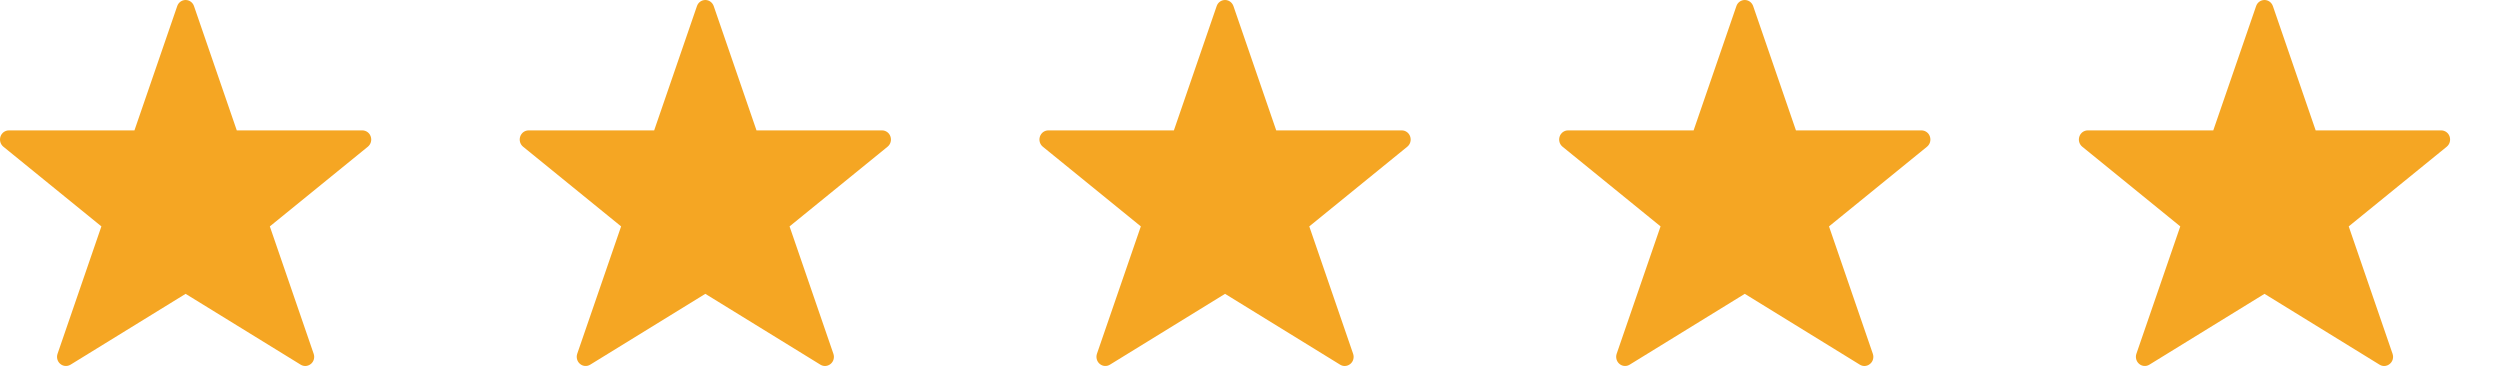
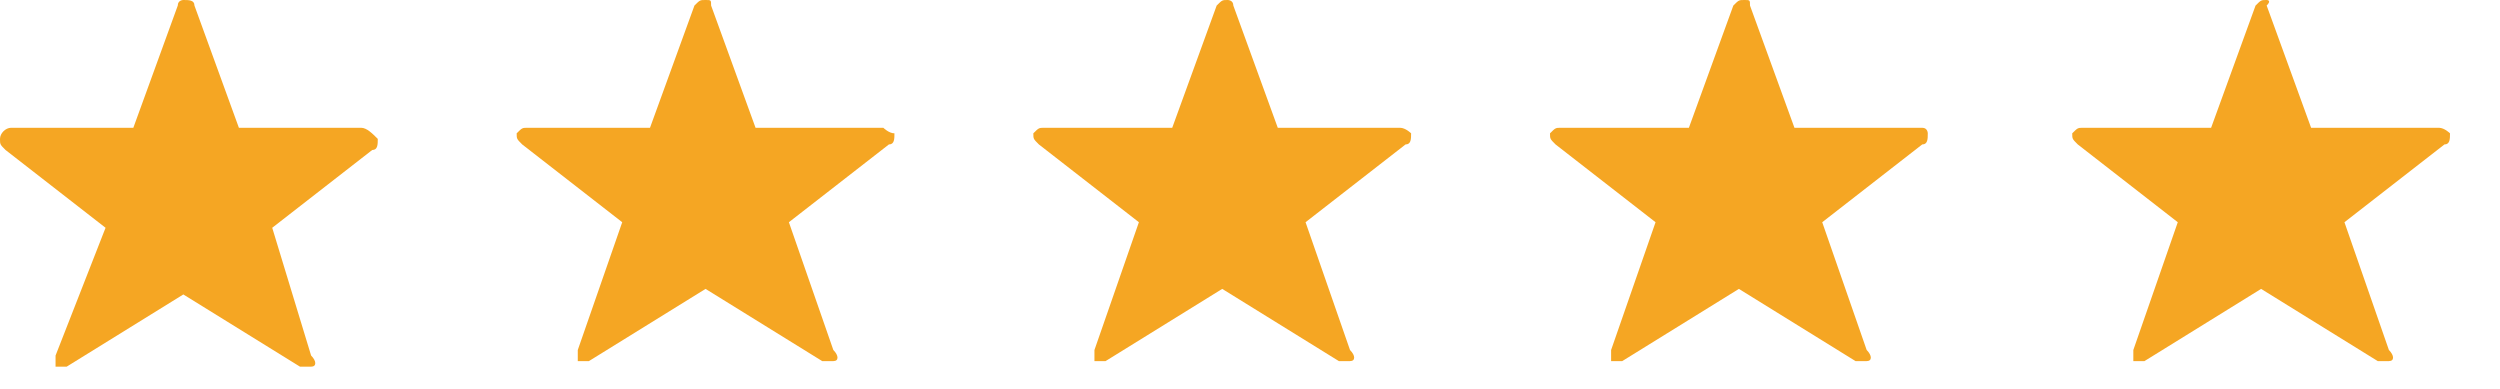
<svg xmlns="http://www.w3.org/2000/svg" width="45px" height="7px" viewBox="0 0 45 7" version="1.1">
  <defs />
-   <g id="HOME-DOCTORES" stroke="none" stroke-width="1" fill="none" fill-rule="evenodd">
-     <g id="3.-RESULTADO-DE-BÚSQUEDA" transform="translate(-327, -494)" fill="#F5A623">
-       <g id="Group-8" transform="translate(327, 494)">
-         <path d="M6.522,2.347 L4.262,2.347 L3.492,0.11 C3.47,0.044 3.409,0 3.341,0 C3.273,0 3.212,0.044 3.19,0.11 L2.42,2.347 L0.161,2.347 C0.092,2.347 0.031,2.391 0.009,2.457 C-0.013,2.524 0.007,2.597 0.061,2.641 L1.825,4.075 L1.036,6.368 C1.013,6.434 1.033,6.507 1.085,6.55 C1.138,6.595 1.211,6.6 1.27,6.564 L3.341,5.289 L5.412,6.564 C5.438,6.58 5.467,6.588 5.495,6.588 C5.531,6.588 5.567,6.575 5.597,6.55 C5.649,6.507 5.669,6.434 5.646,6.368 L4.857,4.075 L6.621,2.641 C6.675,2.597 6.696,2.524 6.673,2.457 C6.651,2.391 6.59,2.347 6.522,2.347 Z" id="Shape" />
-         <path d="M15.877,2.347 L13.617,2.347 L12.847,0.11 C12.824,0.044 12.764,0 12.696,0 C12.628,0 12.567,0.044 12.545,0.11 L11.775,2.347 L9.515,2.347 C9.447,2.347 9.386,2.391 9.364,2.457 C9.341,2.524 9.362,2.597 9.416,2.641 L11.18,4.075 L10.39,6.368 C10.368,6.434 10.388,6.507 10.44,6.55 C10.493,6.595 10.566,6.6 10.624,6.564 L12.696,5.289 L14.767,6.564 C14.793,6.58 14.822,6.588 14.85,6.588 C14.886,6.588 14.922,6.575 14.952,6.55 C15.004,6.507 15.024,6.434 15.001,6.368 L14.212,4.075 L15.976,2.641 C16.03,2.597 16.051,2.524 16.028,2.457 C16.006,2.391 15.945,2.347 15.877,2.347 Z" id="Shape" />
-         <path d="M25.232,2.347 L22.972,2.347 L22.202,0.11 C22.179,0.044 22.119,0 22.051,0 C21.983,0 21.922,0.044 21.9,0.11 L21.13,2.347 L18.87,2.347 C18.802,2.347 18.741,2.391 18.719,2.457 C18.696,2.524 18.717,2.597 18.771,2.641 L20.535,4.075 L19.745,6.368 C19.723,6.434 19.743,6.507 19.795,6.55 C19.848,6.595 19.921,6.6 19.979,6.564 L22.051,5.289 L24.122,6.564 C24.148,6.58 24.176,6.588 24.205,6.588 C24.241,6.588 24.277,6.575 24.307,6.55 C24.359,6.507 24.379,6.434 24.356,6.368 L23.567,4.075 L25.331,2.641 C25.385,2.597 25.406,2.524 25.383,2.457 C25.361,2.391 25.3,2.347 25.232,2.347 Z" id="Shape" />
-         <path d="M34.586,2.347 L32.327,2.347 L31.557,0.11 C31.534,0.044 31.474,0 31.406,0 C31.338,0 31.277,0.044 31.255,0.11 L30.485,2.347 L28.225,2.347 C28.157,2.347 28.096,2.391 28.074,2.457 C28.051,2.524 28.072,2.597 28.126,2.641 L29.89,4.075 L29.1,6.368 C29.078,6.434 29.098,6.507 29.15,6.55 C29.203,6.595 29.276,6.6 29.334,6.564 L31.406,5.289 L33.477,6.564 C33.503,6.58 33.531,6.588 33.56,6.588 C33.596,6.588 33.632,6.575 33.661,6.55 C33.714,6.507 33.734,6.434 33.711,6.368 L32.922,4.075 L34.686,2.641 C34.74,2.597 34.761,2.524 34.738,2.457 C34.716,2.391 34.655,2.347 34.586,2.347 Z" id="Shape" />
-         <path d="M43.941,2.347 L41.682,2.347 L40.912,0.11 C40.889,0.044 40.829,0 40.761,0 C40.693,0 40.632,0.044 40.61,0.11 L39.839,2.347 L37.58,2.347 C37.512,2.347 37.451,2.391 37.429,2.457 C37.406,2.524 37.427,2.597 37.481,2.641 L39.245,4.075 L38.455,6.368 C38.433,6.434 38.453,6.507 38.505,6.55 C38.558,6.595 38.631,6.6 38.689,6.564 L40.761,5.289 L42.832,6.564 C42.857,6.58 42.886,6.588 42.915,6.588 C42.951,6.588 42.987,6.575 43.016,6.55 C43.069,6.507 43.089,6.434 43.066,6.368 L42.277,4.075 L44.041,2.641 C44.095,2.597 44.115,2.524 44.093,2.457 C44.071,2.391 44.01,2.347 43.941,2.347 Z" id="Shape" />
-       </g>
+   <g id="Page-1" stroke="none" stroke-width="1" fill="none" fill-rule="evenodd">
+     <g id="stars-5" fill-rule="nonzero" fill="#F5A623">
+       <path d="M6.5,2.3 L4.3,2.3 L3.5,0.1 C3.5,0 3.4,0 3.3,0 C3.3,0 3.2,0 3.2,0.1 L2.4,2.3 L0.2,2.3 C0.1,2.3 0,2.4 0,2.5 C0,2.6 0,2.6 0.1,2.7 L1.9,4.1 L1,6.4 C1,6.5 1,6.5 1,6.6 C1.1,6.6 1.1,6.6 1.2,6.6 L3.3,5.3 L5.4,6.6 C5.4,6.6 5.5,6.6 5.5,6.6 C5.5,6.6 5.6,6.6 5.6,6.6 C5.7,6.6 5.7,6.5 5.6,6.4 L4.9,4.1 L6.7,2.7 C6.8,2.7 6.8,2.6 6.8,2.5 C6.7,2.4 6.6,2.3 6.5,2.3 Z" id="Shape" />
+       <path d="M15.9,2.3 L13.6,2.3 L12.8,0.1 C12.8,0 12.8,0 12.7,0 C12.6,0 12.6,0 12.5,0.1 L11.7,2.3 L9.5,2.3 C9.4,2.3 9.4,2.3 9.3,2.4 C9.3,2.5 9.3,2.5 9.4,2.6 L11.2,4 L10.4,6.3 C10.4,6.4 10.4,6.4 10.4,6.5 C10.5,6.5 10.5,6.5 10.6,6.5 L12.7,5.2 L14.8,6.5 C14.8,6.5 14.9,6.5 14.9,6.5 C14.9,6.5 15,6.5 15,6.5 C15.1,6.5 15.1,6.4 15,6.3 L14.2,4 L16,2.6 C16.1,2.6 16.1,2.5 16.1,2.4 C16,2.4 15.9,2.3 15.9,2.3 Z" id="Shape_1_" />
+       <path d="M25.2,2.3 L23,2.3 L22.2,0.1 C22.2,0 22.1,0 22.1,0 C22,0 22,0 21.9,0.1 L21.1,2.3 L18.8,2.3 C18.7,2.3 18.7,2.3 18.6,2.4 C18.6,2.5 18.6,2.5 18.7,2.6 L20.5,4 L19.7,6.3 C19.7,6.4 19.7,6.4 19.7,6.5 C19.8,6.5 19.8,6.5 19.9,6.5 L22,5.2 L24.1,6.5 C24.1,6.5 24.2,6.5 24.2,6.5 C24.2,6.5 24.3,6.5 24.3,6.5 C24.4,6.5 24.4,6.4 24.3,6.3 L23.5,4 L25.3,2.6 C25.4,2.6 25.4,2.5 25.4,2.4 C25.4,2.4 25.3,2.3 25.2,2.3 Z" id="Shape_2_" />
+       <path d="M34.6,2.3 L32.3,2.3 L31.5,0.1 C31.5,0 31.5,0 31.4,0 C31.3,0 31.3,0 31.2,0.1 L30.4,2.3 L28.1,2.3 C28,2.3 28,2.3 27.9,2.4 C27.9,2.5 27.9,2.5 28,2.6 L29.8,4 L29,6.3 C29,6.4 29,6.4 29,6.5 C29.1,6.5 29.1,6.5 29.2,6.5 L31.3,5.2 L33.4,6.5 C33.4,6.5 33.5,6.5 33.5,6.5 C33.5,6.5 33.6,6.5 33.6,6.5 C33.7,6.5 33.7,6.4 33.6,6.3 L32.8,4 L34.6,2.6 C34.7,2.6 34.7,2.5 34.7,2.4 C34.7,2.4 34.7,2.3 34.6,2.3 Z" id="Shape_3_" />
+       <path d="M43.9,2.3 L41.6,2.3 L40.8,0.1 C40.9,0 40.8,0 40.8,0 C40.7,0 40.7,0 40.6,0.1 L39.8,2.3 L37.5,2.3 C37.4,2.3 37.4,2.3 37.3,2.4 C37.3,2.5 37.3,2.5 37.4,2.6 L39.2,4 L38.4,6.3 C38.4,6.4 38.4,6.4 38.4,6.5 C38.5,6.5 38.5,6.5 38.6,6.5 L40.7,5.2 L42.8,6.5 C42.8,6.5 42.9,6.5 42.9,6.5 C42.9,6.5 43,6.5 43,6.5 C43.1,6.5 43.1,6.4 43,6.3 L42.2,4 L44,2.6 C44.1,2.6 44.1,2.5 44.1,2.4 C44.1,2.4 44,2.3 43.9,2.3 Z" id="Shape_4_" />
    </g>
  </g>
</svg>
